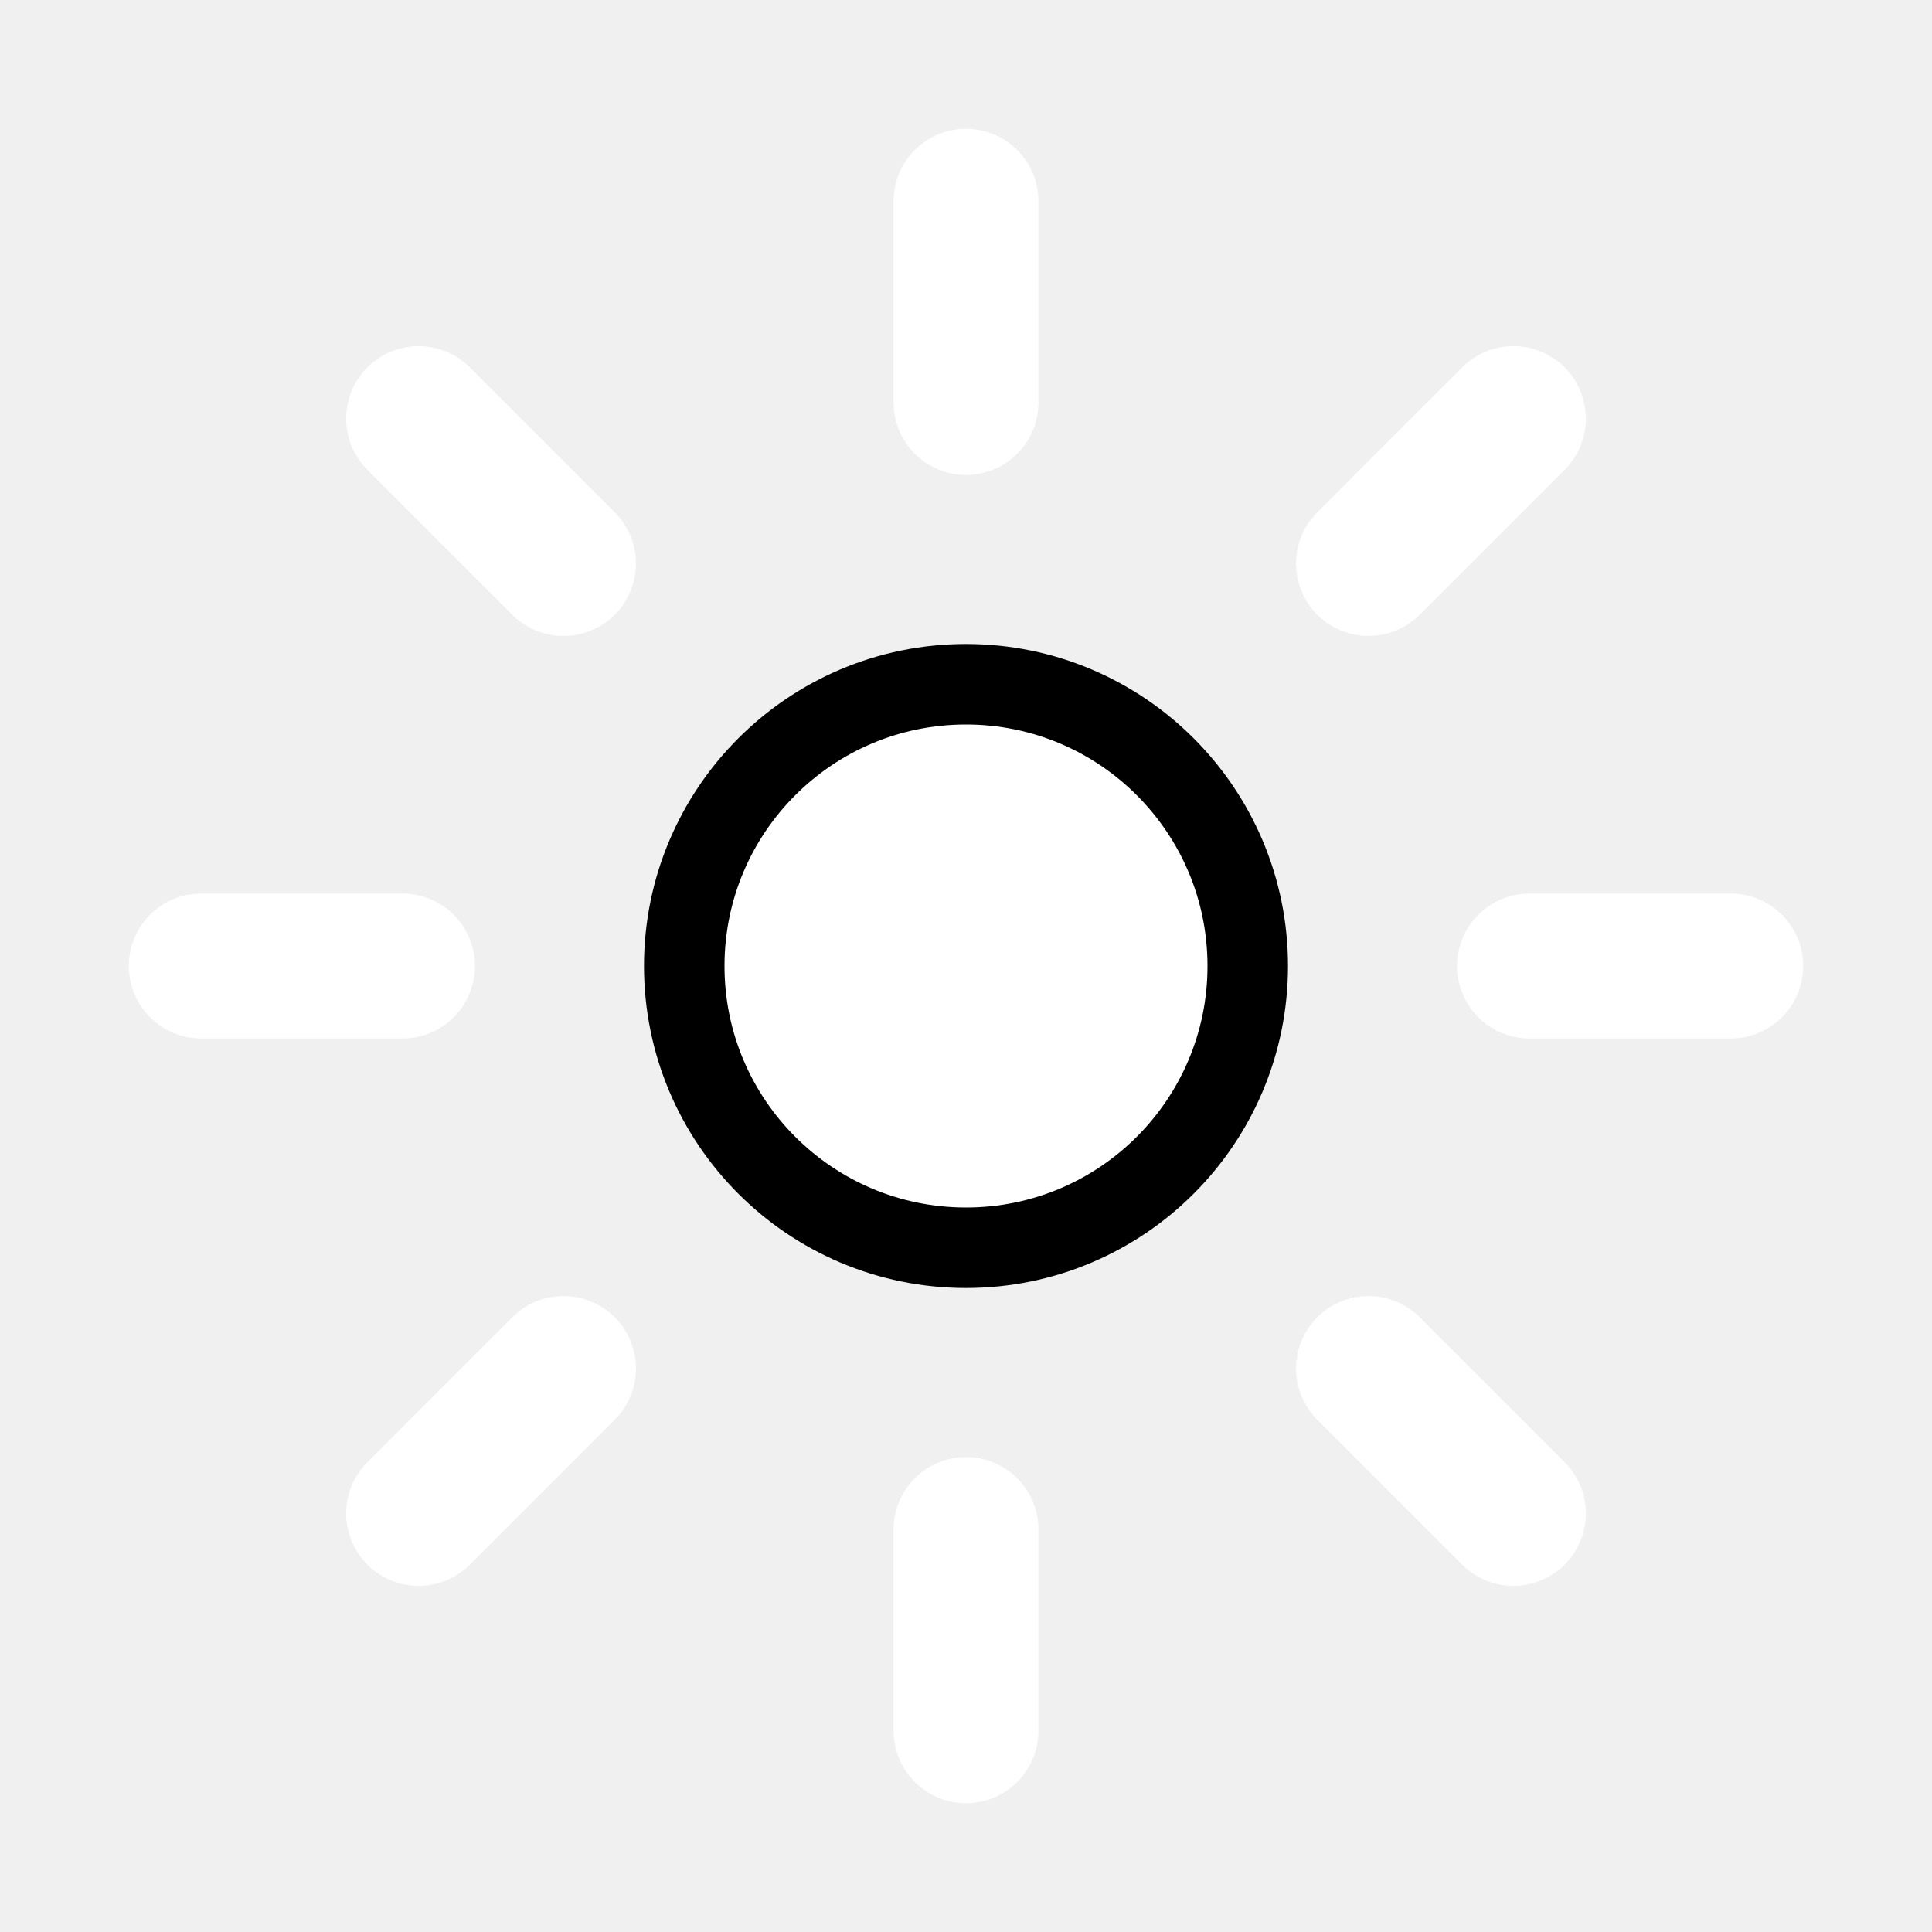
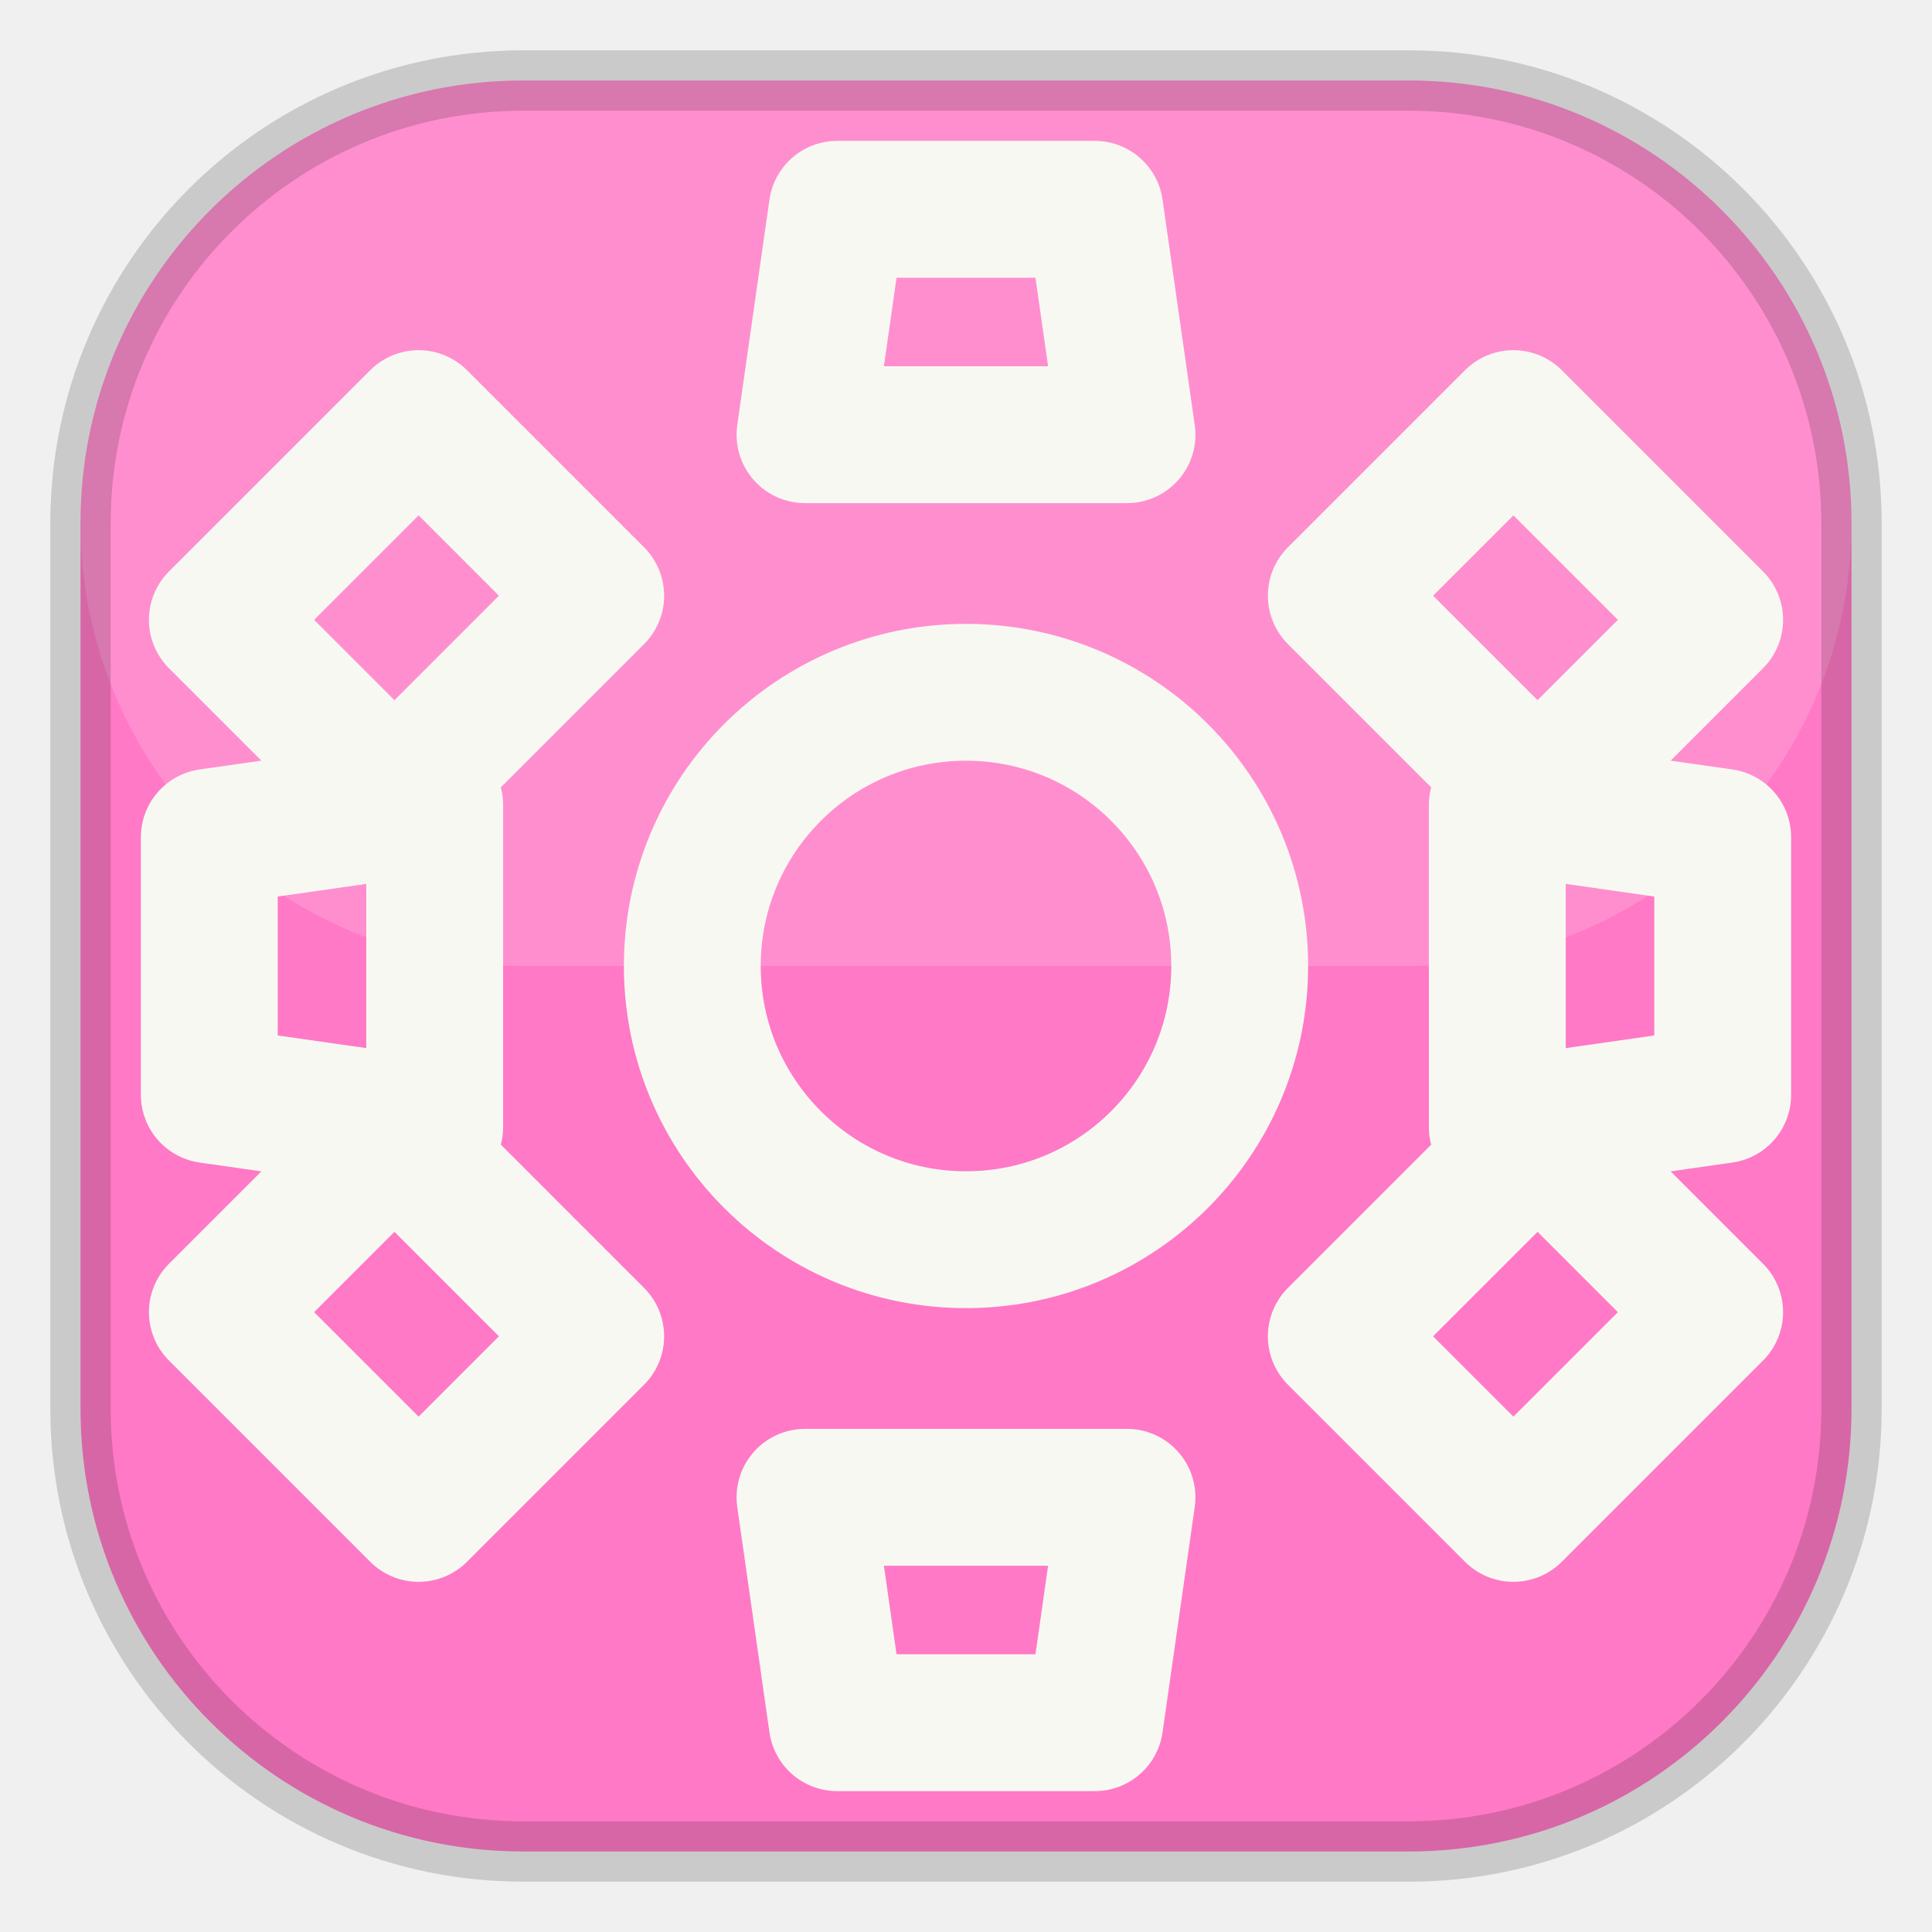
- <svg xmlns="http://www.w3.org/2000/svg" width="24" height="24" viewBox="0 0 24 24">
-   <g id="Layer_1" data-name="Layer 1">
-     <path d="M12 8.5 C10.067 8.5 8.5 10.067 8.5 12 C8.5 13.933 10.067 15.5 12 15.5 C13.933 15.5 15.5 13.933 15.5 12 C15.5 10.067 13.933 8.5 12 8.5" fill="#ffffff" stroke="#000000" stroke-miterlimit="10" />
-     <path d="M12 2.5 L12 5 M12 19 L12 21.5 M2.5 12 L5 12 M19 12 L21.5 12 M5.2 5.2 L7 7 M17 17 L18.8 18.8 M18.8 5.2 L17 7 M7 17 L5.2 18.8" fill="none" stroke="#ffffff" stroke-width="1.8" stroke-linecap="round" stroke-linejoin="round" />
+ <svg xmlns="http://www.w3.org/2000/svg" viewBox="0 0 24 24" width="24" height="24" fill="none">
+   <rect x="1" y="1" width="22" height="22" rx="5.5" fill="#FF79C6" />
+   <rect x="1" y="1" width="22" height="11" rx="5.5" fill="#FFFFFF" fill-opacity="0.16" />
+   <rect x="1" y="1" width="22" height="22" rx="5.5" fill="none" stroke="#000000" stroke-opacity="0.16" stroke-width="0.75" />
+   <g stroke="#F8F8F2" stroke-width="1.7" stroke-linecap="round" stroke-linejoin="round" fill="none">
+     <path d="M12 8.6 A3.4 3.4 0 1 1 12 15.4 A3.4 3.4 0 0 1 12 8.6 Z" />
+     <path d="M10.4 2.6 H13.6 L14 5.4 H10 Z" />
+     <path d="M10.4 21.4 H13.6 L14 18.6 H10 Z" />
+     <path d="M2.6 10.4 V13.6 L5.4 14 V10 Z" />
+     <path d="M21.4 10.4 V13.6 L18.6 14 V10 Z" />
+     <path d="M5.2 5.2 L7.4 7.4 L4.9 9.9 L2.7 7.7 Z" />
+     <path d="M18.8 5.2 L16.6 7.4 L19.1 9.9 L21.3 7.7 Z" />
+     <path d="M5.2 18.8 L7.4 16.6 L4.9 14.1 L2.7 16.3 Z" />
+     <path d="M18.8 18.8 L16.6 16.6 L19.1 14.1 L21.3 16.3 Z" />
  </g>
</svg>
